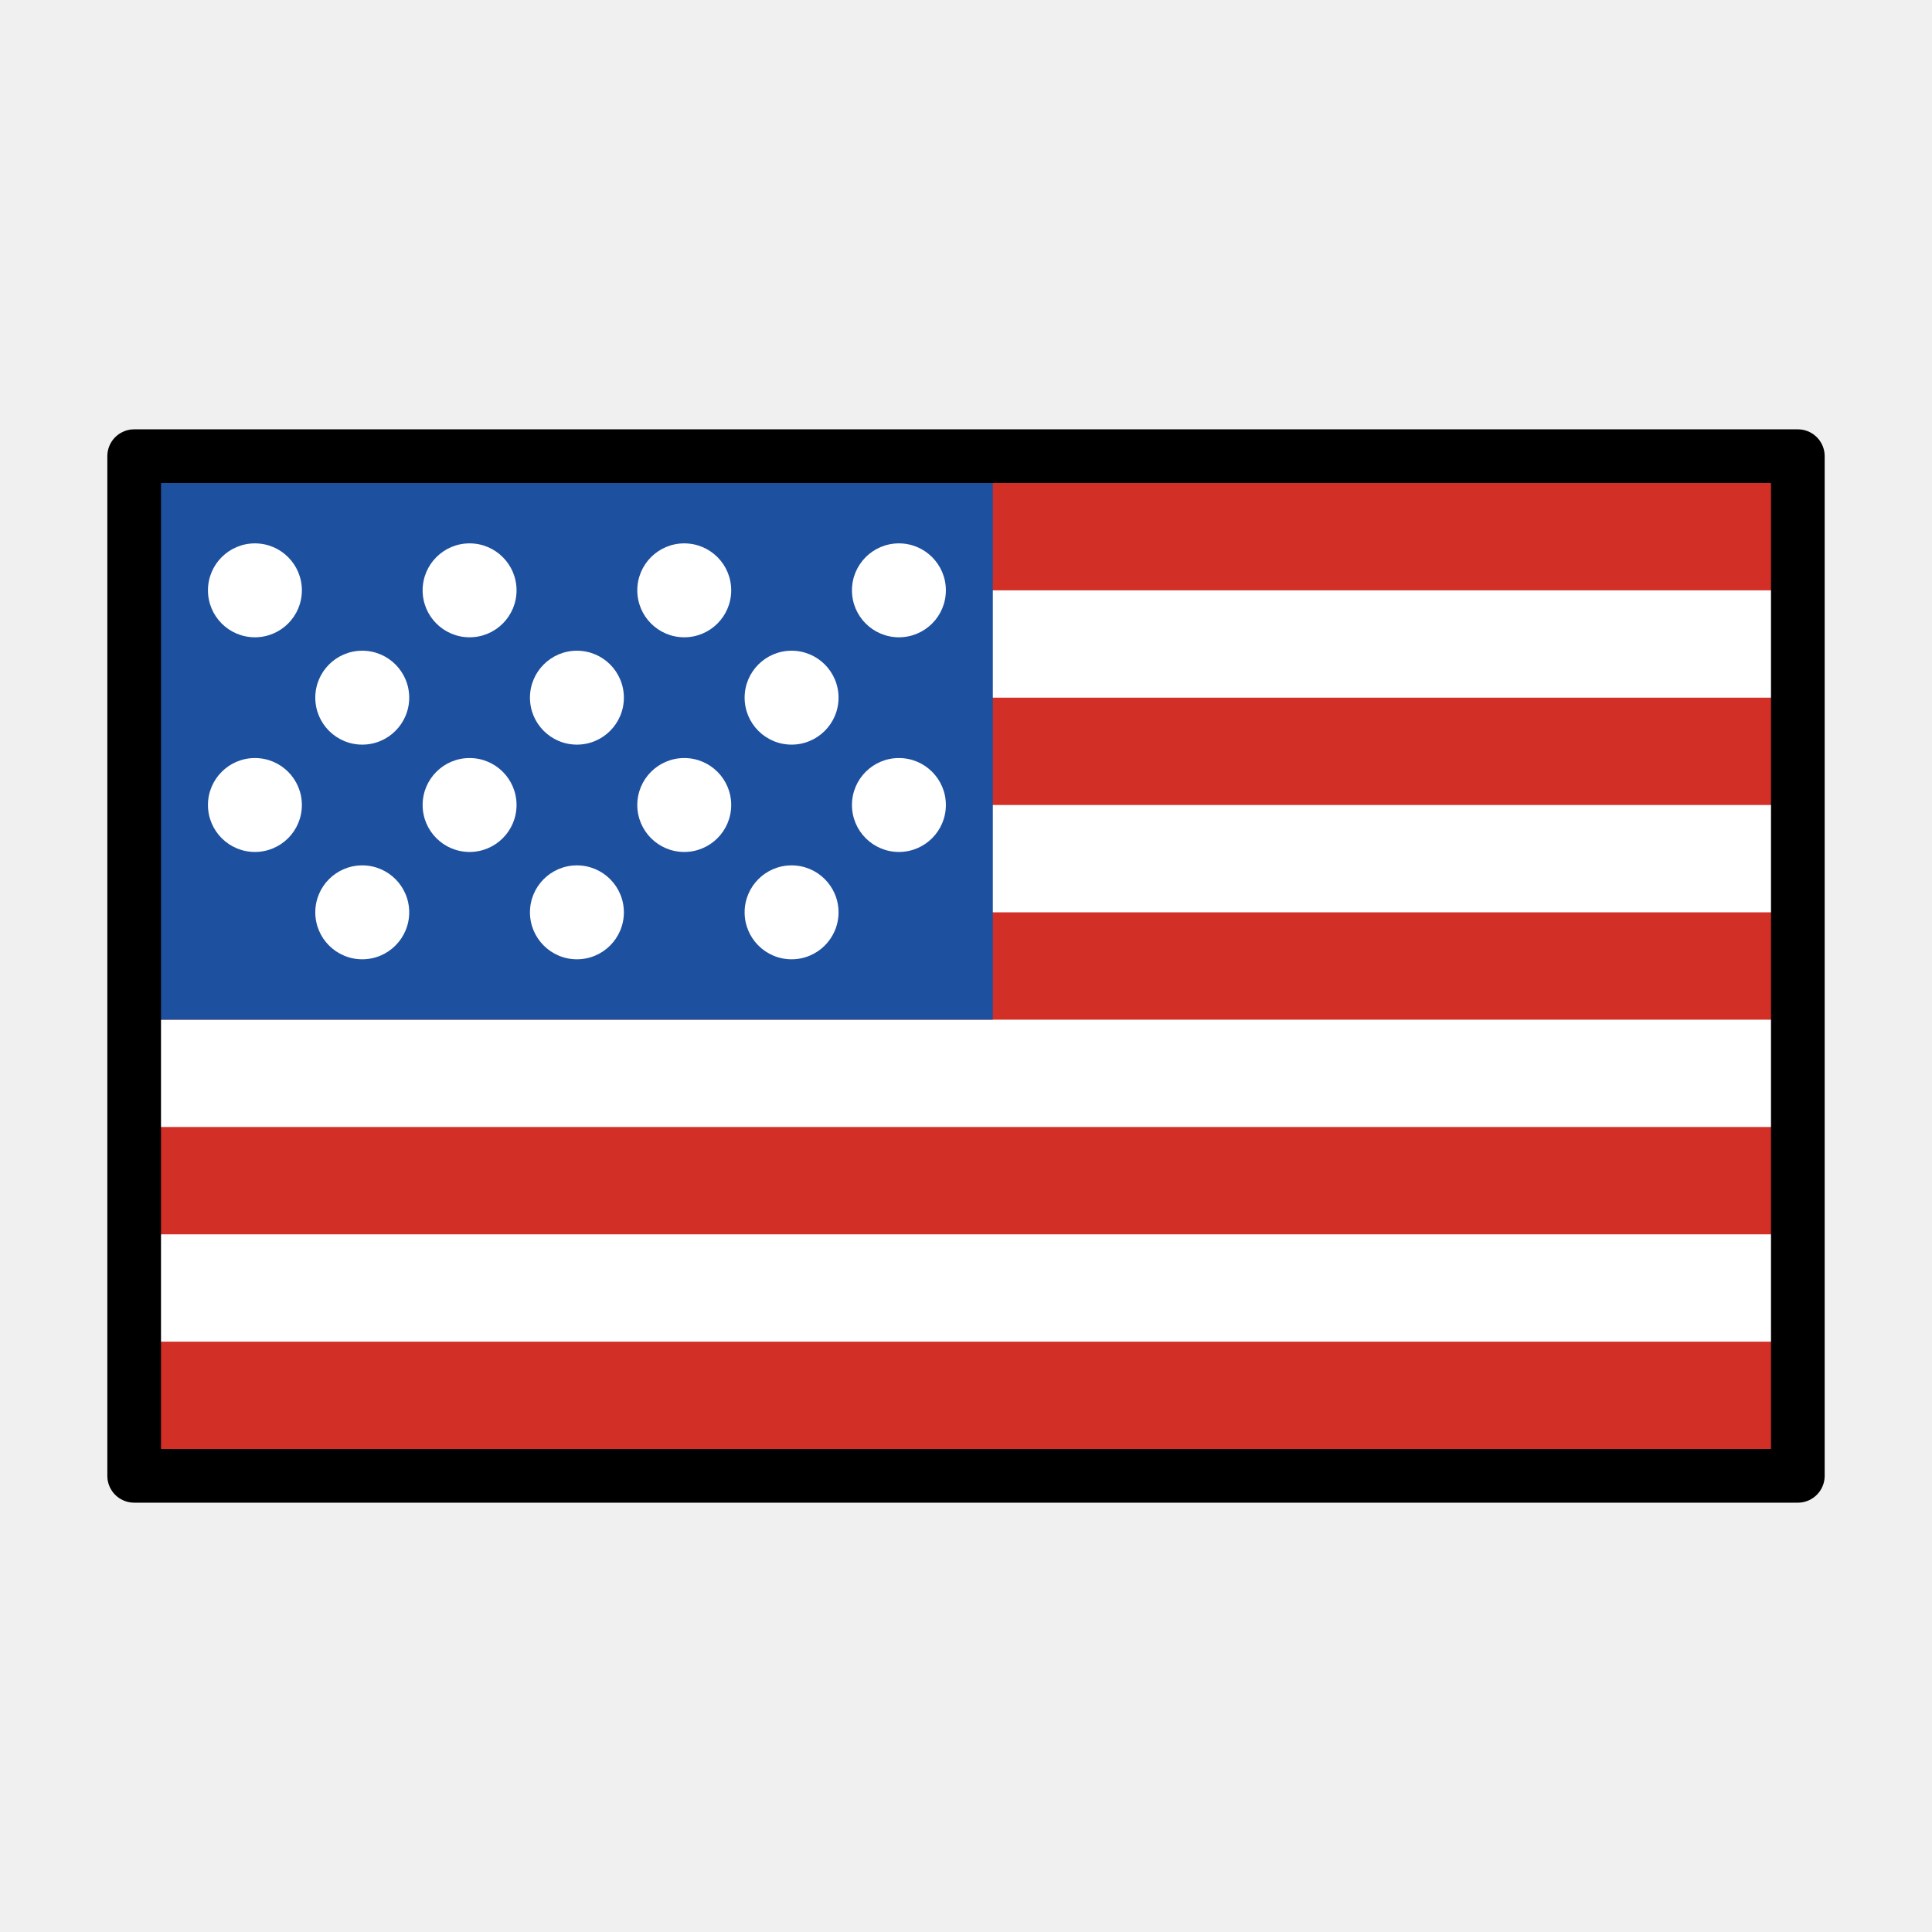
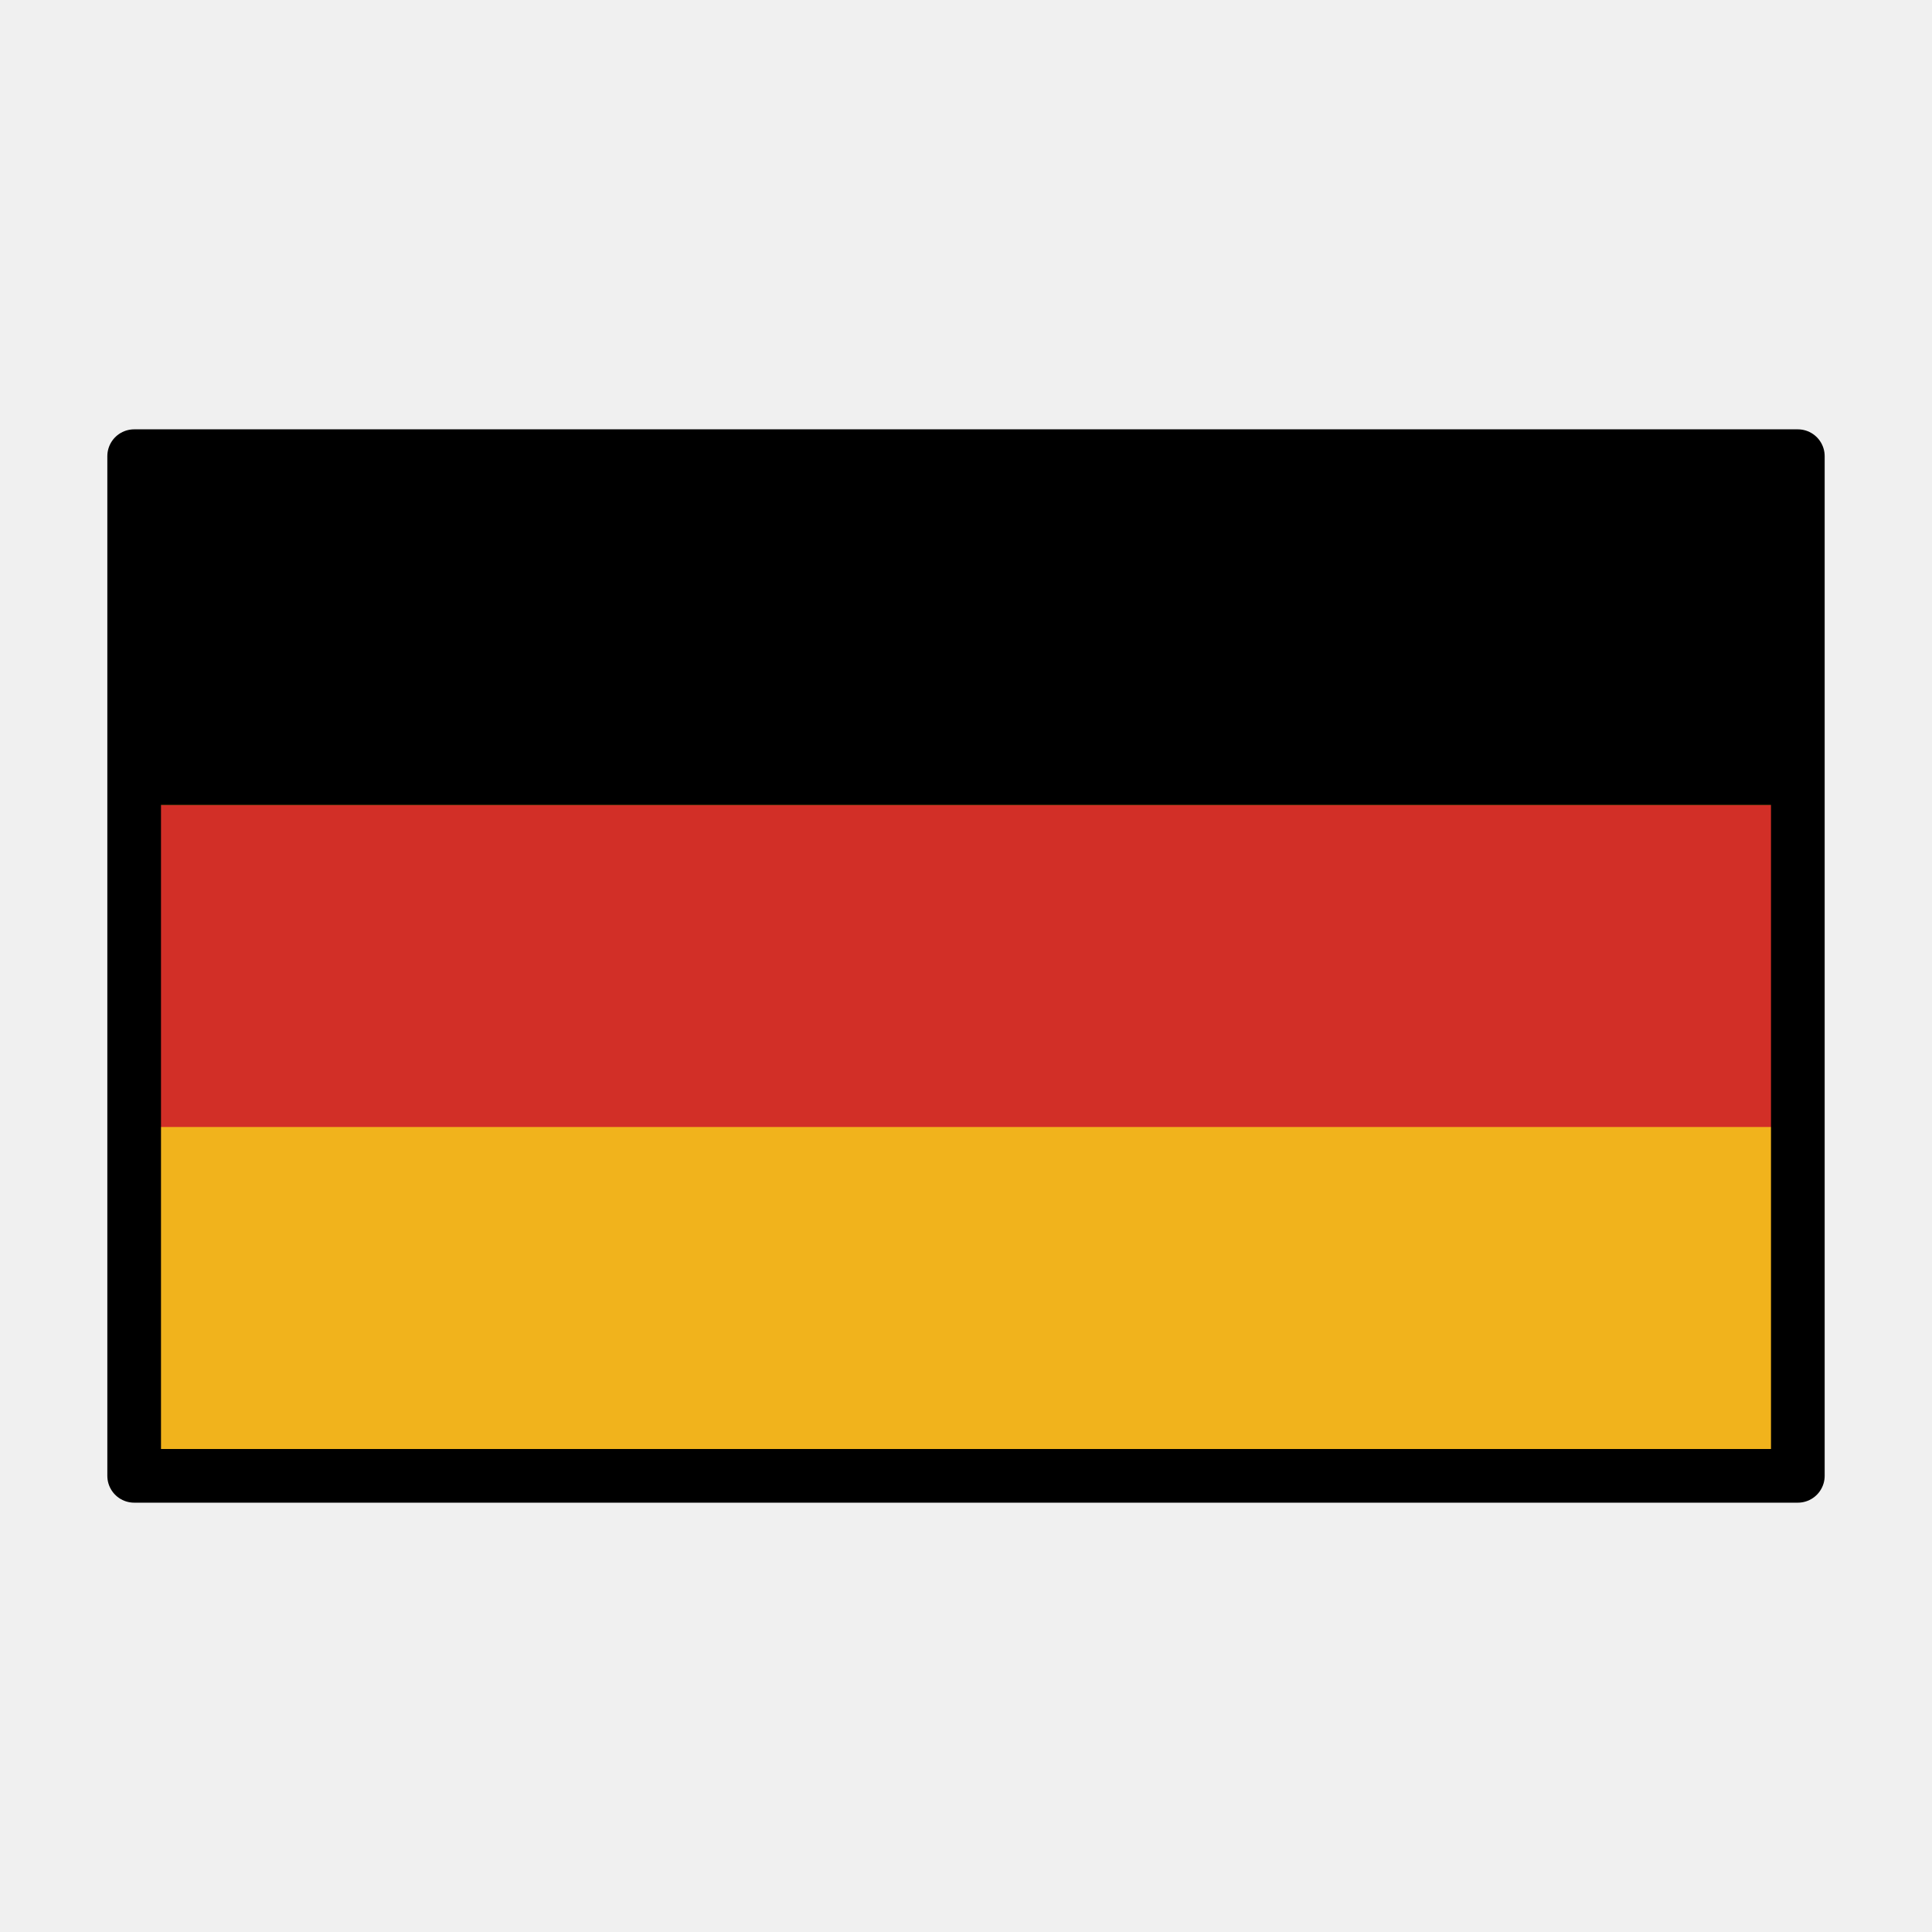
<svg xmlns="http://www.w3.org/2000/svg" id="emoji" viewBox="0 0 72 72">
  <g id="color">
-     <rect x="5" y="17" width="62" height="38" fill="#fff" />
-     <rect x="5" y="17" width="62" height="5" fill="#d22f27" />
-     <rect x="5" y="26" width="62" height="4" fill="#d22f27" />
-     <rect x="5" y="34" width="62" height="4" fill="#d22f27" />
-     <rect x="5" y="17" width="32" height="21" fill="#1e50a0" />
-     <rect x="5" y="42" width="62" height="4" fill="#d22f27" />
-     <circle cx="9.5" cy="22" r="1.75" fill="#fff" />
-     <circle cx="17.5" cy="22" r="1.75" fill="#fff" />
-     <circle cx="25.5" cy="22" r="1.75" fill="#fff" />
-     <circle cx="33.5" cy="22" r="1.75" fill="#fff" />
-     <circle cx="29.5" cy="26" r="1.75" fill="#fff" />
-     <circle cx="21.5" cy="26" r="1.75" fill="#fff" />
-     <circle cx="13.5" cy="26" r="1.75" fill="#fff" />
-     <circle cx="9.5" cy="30" r="1.75" fill="#fff" />
-     <circle cx="17.5" cy="30" r="1.75" fill="#fff" />
-     <circle cx="25.5" cy="30" r="1.75" fill="#fff" />
-     <circle cx="33.5" cy="30" r="1.75" fill="#fff" />
-     <circle cx="29.5" cy="34" r="1.75" fill="#fff" />
-     <circle cx="21.5" cy="34" r="1.75" fill="#fff" />
-     <circle cx="13.5" cy="34" r="1.75" fill="#fff" />
-     <rect x="5" y="50" width="62" height="5" fill="#d22f27" />
+     <rect x="5" y="17" width="62" height="38" fill="#f1b31c" />
+     <rect x="5" y="30" width="62" height="12" fill="#d22f27" />
+     <rect x="5" y="17" width="62" height="13" />
  </g>
  <g id="line">
    <rect x="5" y="17" width="62" height="38" fill="none" stroke="#000" stroke-linecap="round" stroke-linejoin="round" stroke-width="2" />
  </g>
</svg>
